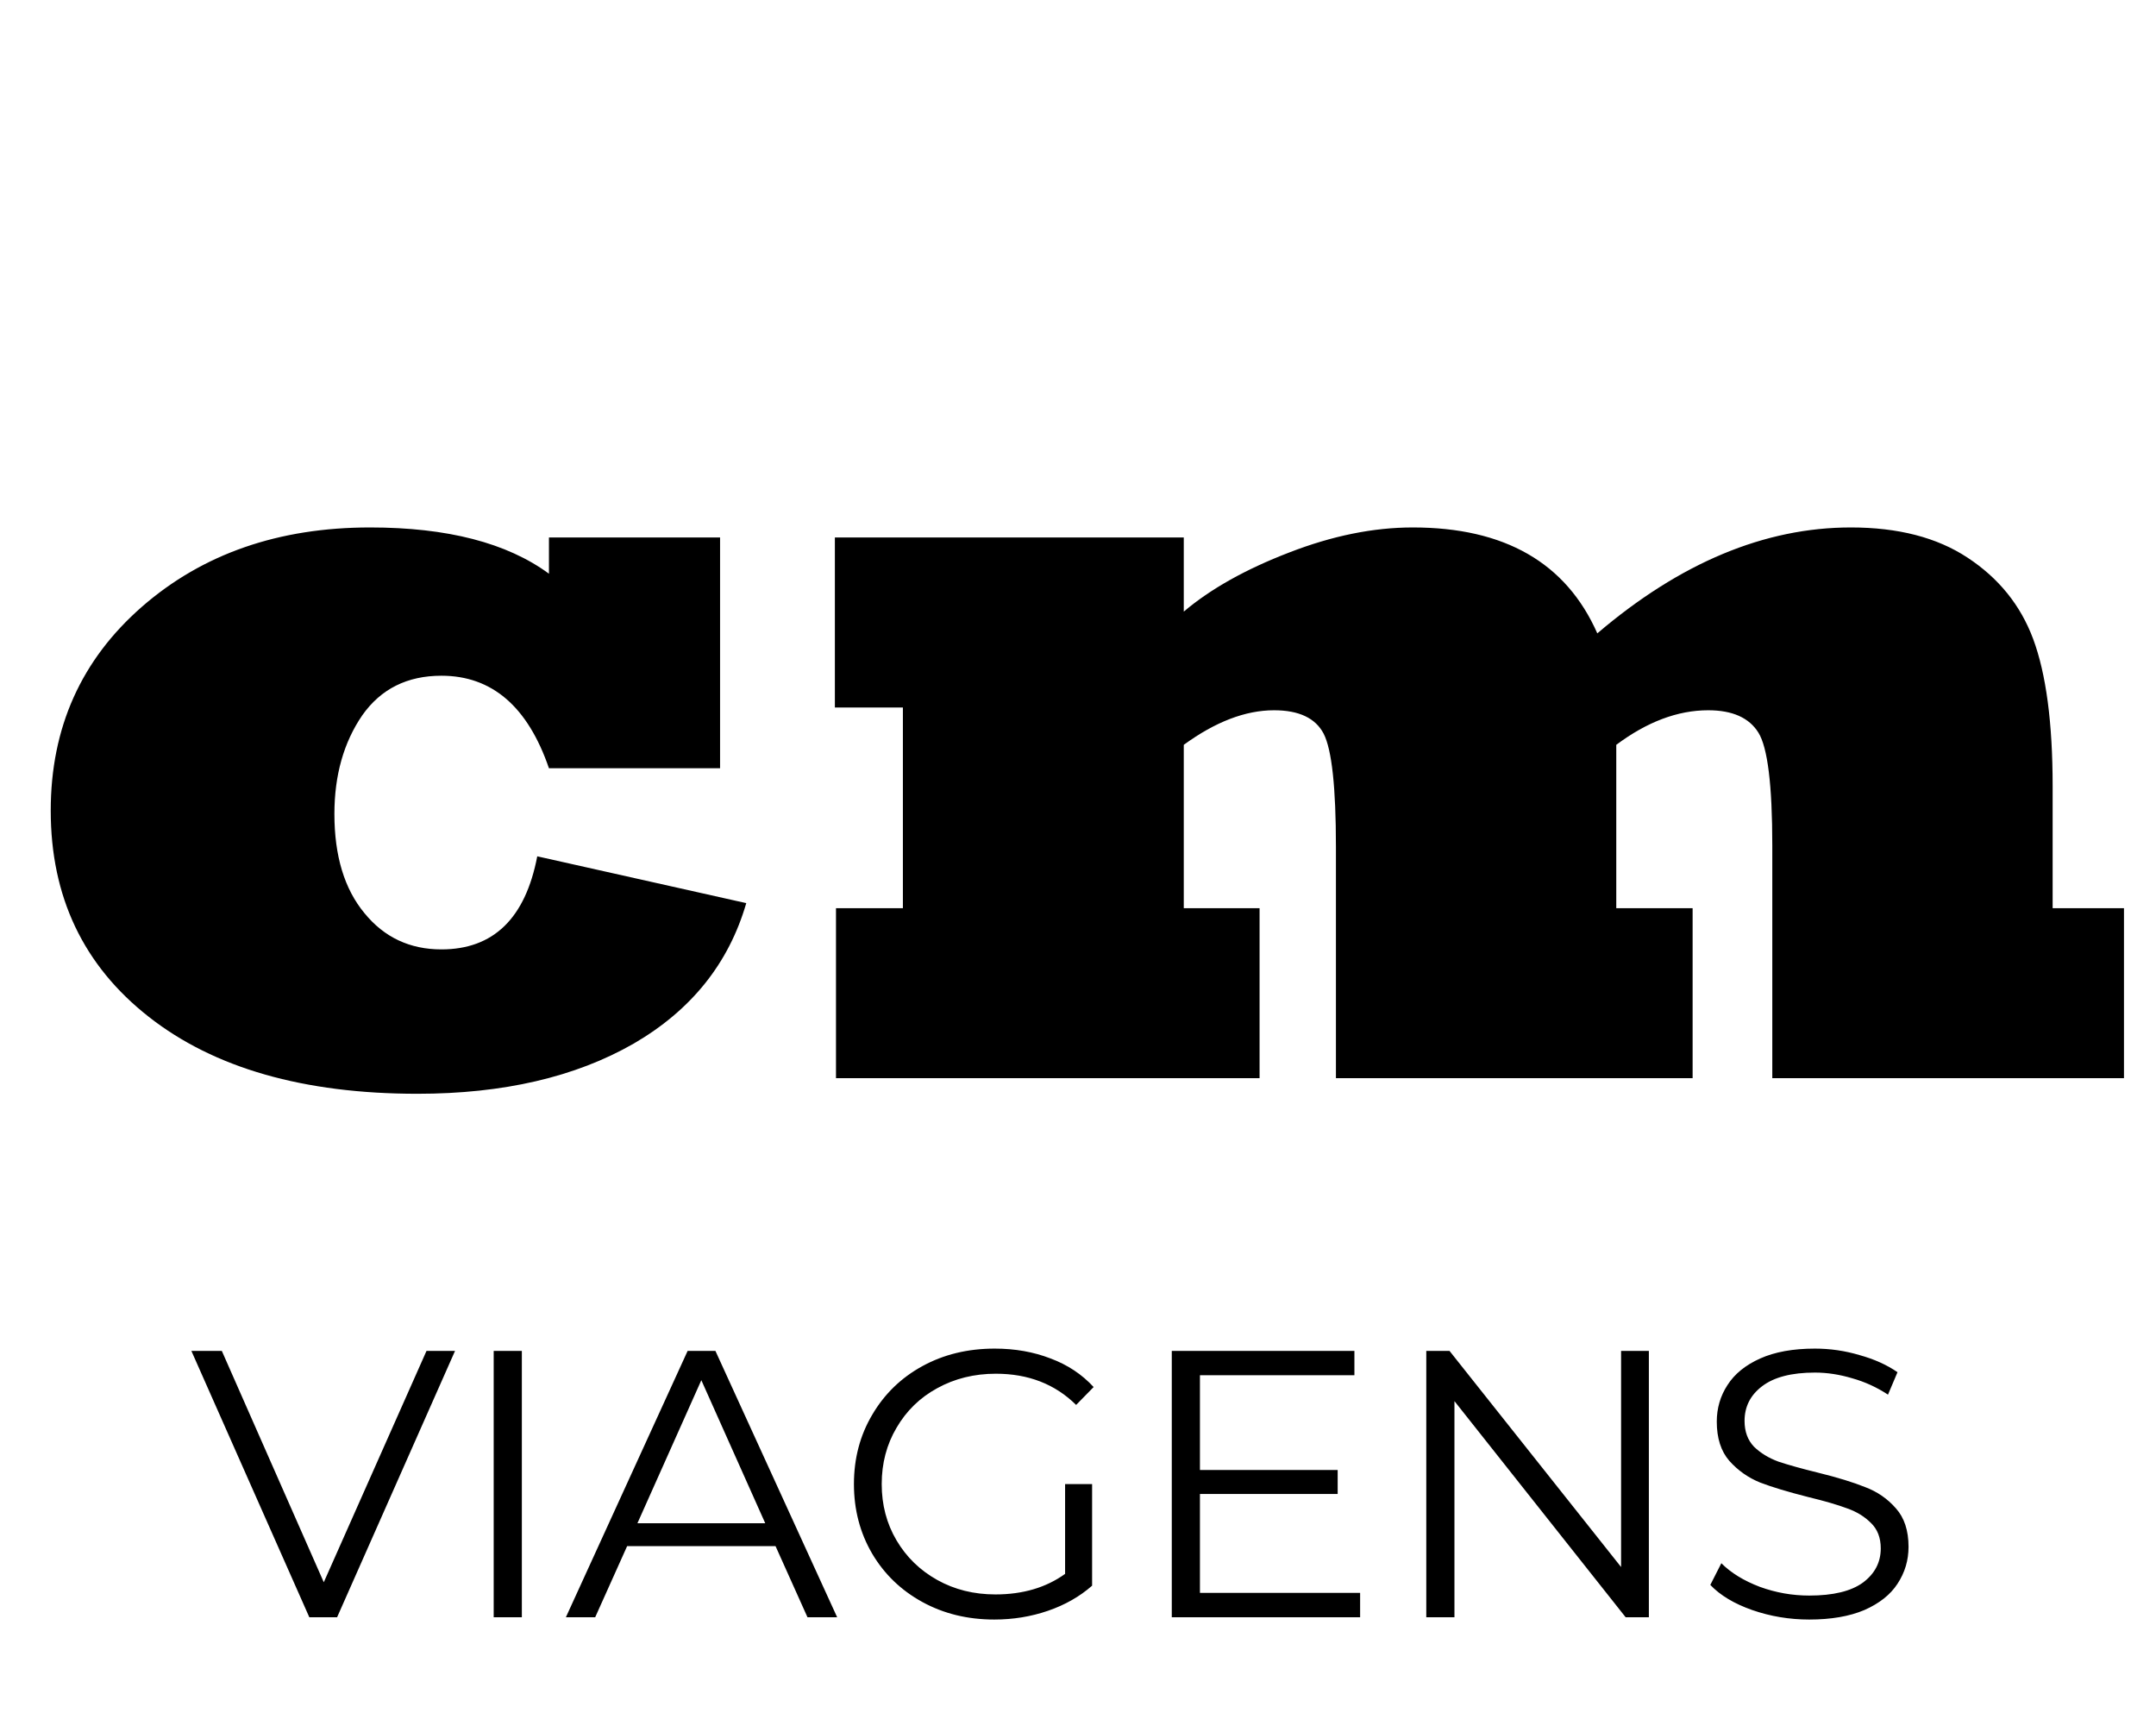
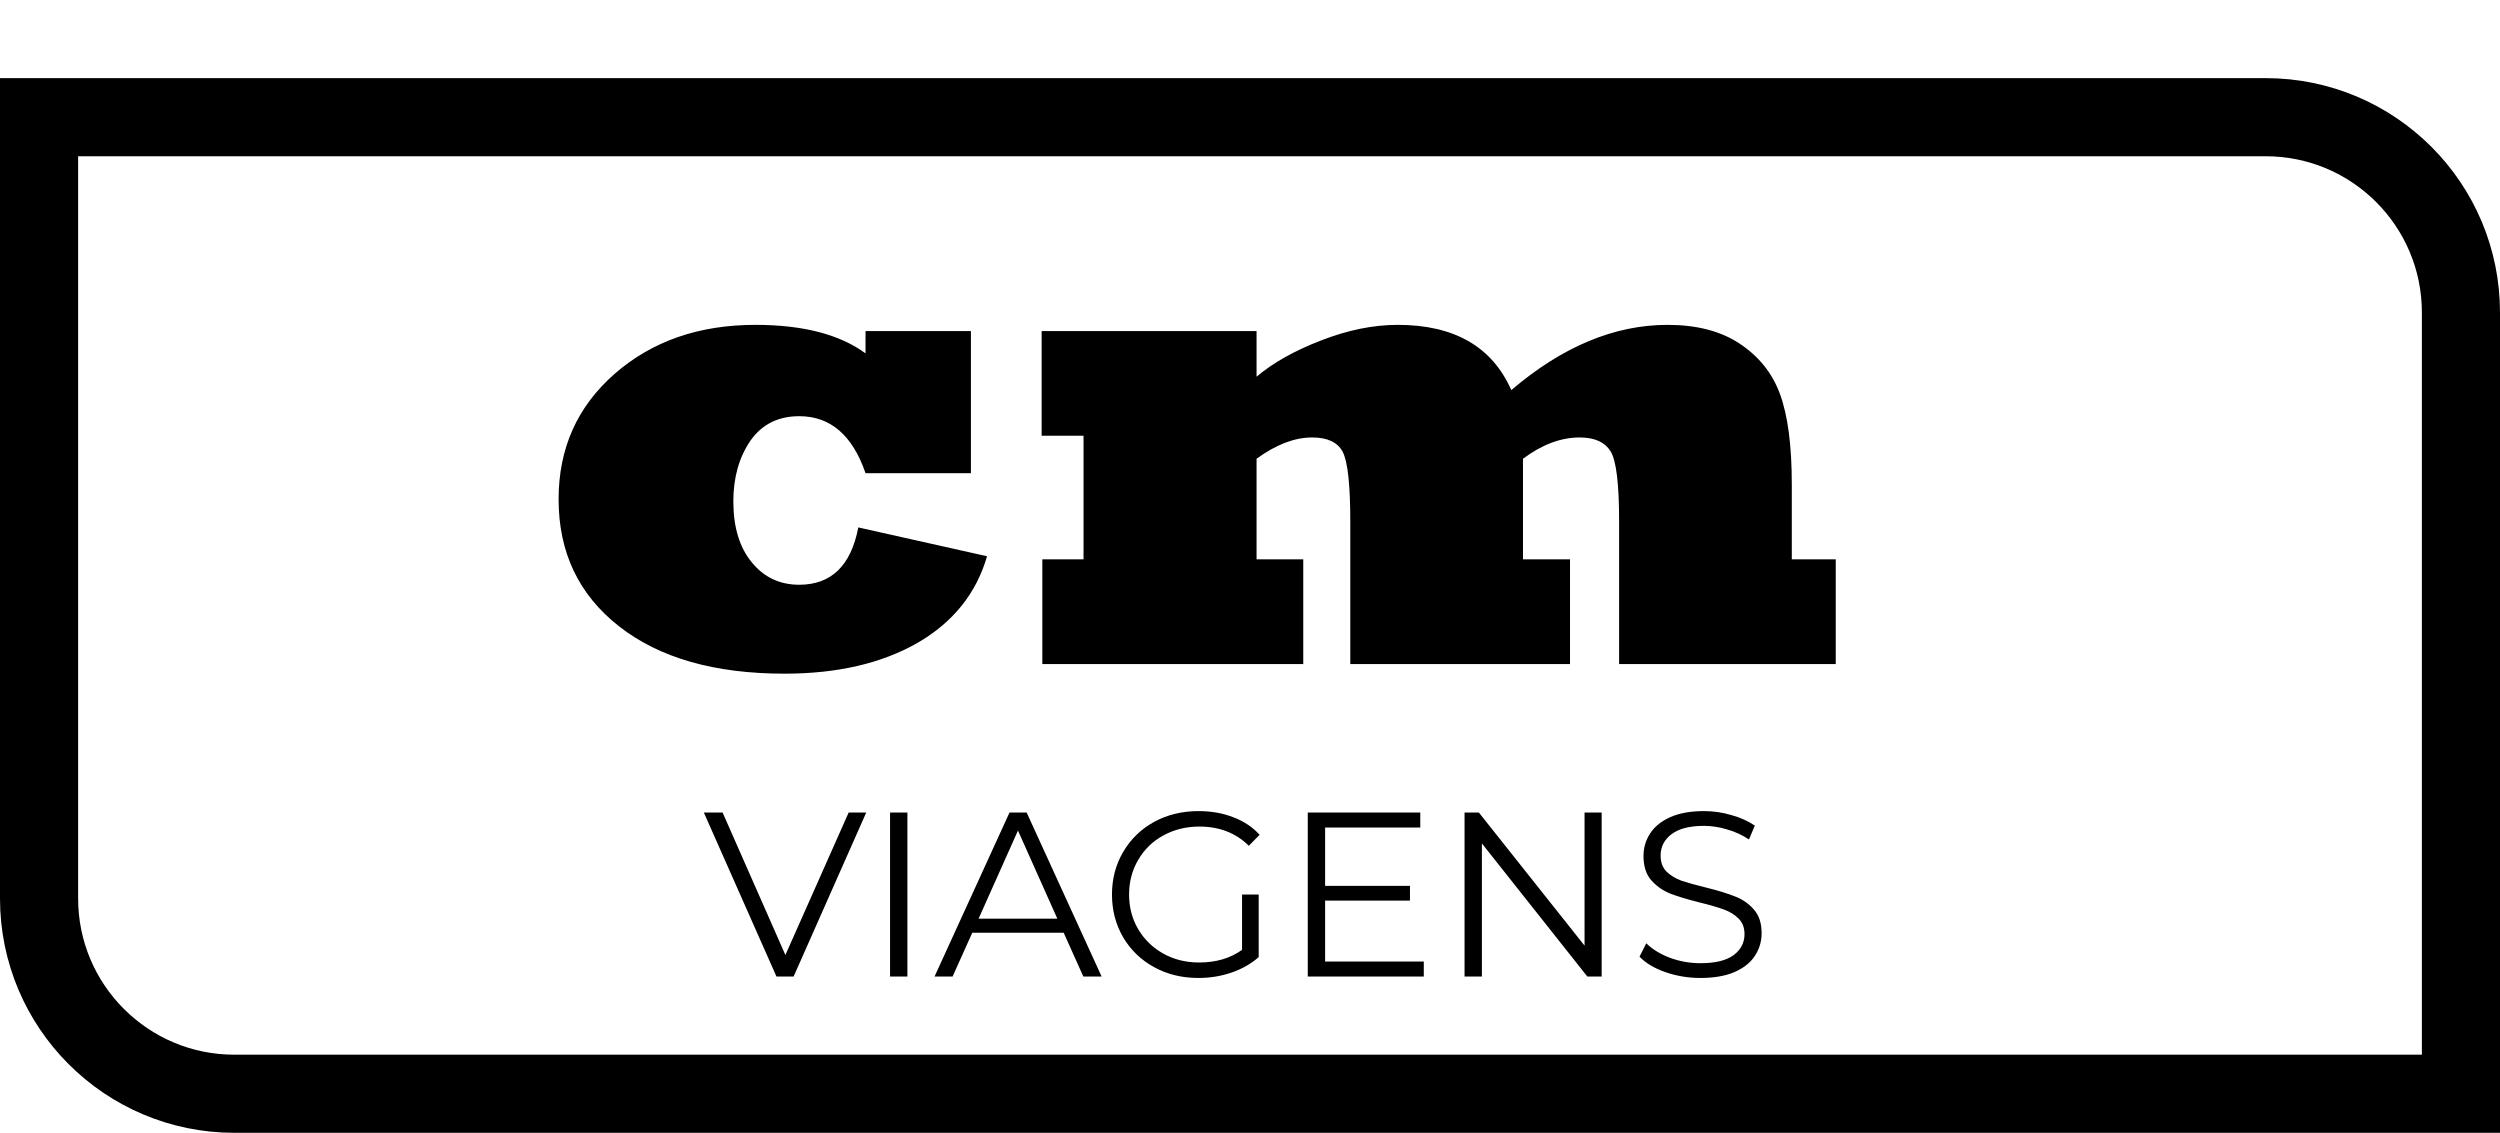
- <svg xmlns="http://www.w3.org/2000/svg" width="68" height="54" viewBox="0 0 68 54" fill="none">
-   <path d="M14.352 42.6L10.632 51H9.756L6.036 42.6H6.996L10.212 49.896L13.452 42.6H14.352ZM15.571 42.6H16.459V51H15.571V42.6ZM24.46 48.756H19.78L18.772 51H17.848L21.688 42.6H22.564L26.404 51H25.468L24.46 48.756ZM24.136 48.036L22.12 43.524L20.104 48.036H24.136ZM33.593 46.8H34.445V50.004C34.053 50.348 33.589 50.612 33.053 50.796C32.517 50.98 31.953 51.072 31.361 51.072C30.521 51.072 29.765 50.888 29.093 50.52C28.421 50.152 27.893 49.644 27.509 48.996C27.125 48.34 26.933 47.608 26.933 46.8C26.933 45.992 27.125 45.264 27.509 44.616C27.893 43.96 28.421 43.448 29.093 43.08C29.765 42.712 30.525 42.528 31.373 42.528C32.013 42.528 32.601 42.632 33.137 42.84C33.673 43.04 34.125 43.34 34.493 43.74L33.941 44.304C33.277 43.648 32.433 43.32 31.409 43.32C30.729 43.32 30.113 43.472 29.561 43.776C29.017 44.072 28.589 44.488 28.277 45.024C27.965 45.552 27.809 46.144 27.809 46.8C27.809 47.456 27.965 48.048 28.277 48.576C28.589 49.104 29.017 49.52 29.561 49.824C30.105 50.128 30.717 50.28 31.397 50.28C32.261 50.28 32.993 50.064 33.593 49.632V46.8ZM42.898 50.232V51H36.958V42.6H42.718V43.368H37.846V46.356H42.19V47.112H37.846V50.232H42.898ZM52.005 42.6V51H51.273L45.873 44.184V51H44.985V42.6H45.717L51.129 49.416V42.6H52.005ZM57.063 51.072C56.439 51.072 55.839 50.972 55.263 50.772C54.695 50.572 54.255 50.308 53.943 49.98L54.291 49.296C54.595 49.6 54.999 49.848 55.503 50.04C56.007 50.224 56.527 50.316 57.063 50.316C57.815 50.316 58.379 50.18 58.755 49.908C59.131 49.628 59.319 49.268 59.319 48.828C59.319 48.492 59.215 48.224 59.007 48.024C58.807 47.824 58.559 47.672 58.263 47.568C57.967 47.456 57.555 47.336 57.027 47.208C56.395 47.048 55.891 46.896 55.515 46.752C55.139 46.6 54.815 46.372 54.543 46.068C54.279 45.764 54.147 45.352 54.147 44.832C54.147 44.408 54.259 44.024 54.483 43.68C54.707 43.328 55.051 43.048 55.515 42.84C55.979 42.632 56.555 42.528 57.243 42.528C57.723 42.528 58.191 42.596 58.647 42.732C59.111 42.86 59.511 43.04 59.847 43.272L59.547 43.98C59.195 43.748 58.819 43.576 58.419 43.464C58.019 43.344 57.627 43.284 57.243 43.284C56.507 43.284 55.951 43.428 55.575 43.716C55.207 43.996 55.023 44.36 55.023 44.808C55.023 45.144 55.123 45.416 55.323 45.624C55.531 45.824 55.787 45.98 56.091 46.092C56.403 46.196 56.819 46.312 57.339 46.44C57.955 46.592 58.451 46.744 58.827 46.896C59.211 47.04 59.535 47.264 59.799 47.568C60.063 47.864 60.195 48.268 60.195 48.78C60.195 49.204 60.079 49.592 59.847 49.944C59.623 50.288 59.275 50.564 58.803 50.772C58.331 50.972 57.751 51.072 57.063 51.072Z" fill="black" />
-   <path d="M16.945 27.004L23.537 28.48C22.986 30.379 21.803 31.855 19.986 32.91C18.146 33.965 15.873 34.492 13.166 34.492C9.58 34.492 6.756 33.684 4.693 32.066C2.631 30.449 1.6 28.281 1.6 25.562C1.6 22.949 2.561 20.805 4.482 19.129C6.393 17.465 8.789 16.633 11.672 16.633C14.109 16.633 15.99 17.119 17.314 18.092V16.949H22.711V24.227H17.314C16.646 22.281 15.516 21.309 13.922 21.309C12.844 21.309 12.012 21.725 11.426 22.557C10.84 23.412 10.547 24.449 10.547 25.668C10.547 26.992 10.863 28.035 11.496 28.797C12.117 29.559 12.926 29.939 13.922 29.939C15.562 29.939 16.57 28.961 16.945 27.004ZM39.727 34H26.367V28.639H28.477V22.311H26.332V16.949H37.336V19.287C38.18 18.572 39.287 17.951 40.658 17.424C42.018 16.896 43.318 16.633 44.56 16.633C47.455 16.633 49.395 17.746 50.379 19.973C52.992 17.746 55.658 16.633 58.377 16.633C59.865 16.633 61.09 16.949 62.051 17.582C63.035 18.227 63.727 19.082 64.125 20.148C64.535 21.25 64.74 22.797 64.74 24.789V28.639H66.99V34H55.898V26.67C55.898 24.76 55.752 23.57 55.459 23.102C55.166 22.633 54.639 22.398 53.877 22.398C52.916 22.398 51.949 22.762 50.977 23.488V28.639H53.385V34H42.135V26.705C42.135 24.83 42.006 23.641 41.748 23.137C41.49 22.645 40.969 22.398 40.184 22.398C39.281 22.398 38.332 22.762 37.336 23.488V28.639H39.727V34Z" fill="black" />
+ <svg xmlns="http://www.w3.org/2000/svg" width="128" height="58" viewBox="0 0 128 58" fill="none">
+   <path d="M4 6H2V8V46C2 51.523 6.477 56 12 56H124H126V54V16C126 10.477 121.523 6 116 6H4Z" stroke="black" stroke-width="4" />
+   <path d="M44.352 41.6L40.632 50H39.756L36.036 41.6H36.996L40.212 48.896L43.452 41.6H44.352ZM45.571 41.6H46.459V50H45.571V41.6ZM54.46 47.756H49.78L48.772 50H47.848L51.688 41.6H52.564L56.404 50H55.468L54.46 47.756ZM54.136 47.036L52.12 42.524L50.104 47.036H54.136ZM63.593 45.8H64.445V49.004C64.053 49.348 63.589 49.612 63.053 49.796C62.517 49.98 61.953 50.072 61.361 50.072C60.521 50.072 59.765 49.888 59.093 49.52C58.421 49.152 57.893 48.644 57.509 47.996C57.125 47.34 56.933 46.608 56.933 45.8C56.933 44.992 57.125 44.264 57.509 43.616C57.893 42.96 58.421 42.448 59.093 42.08C59.765 41.712 60.525 41.528 61.373 41.528C62.013 41.528 62.601 41.632 63.137 41.84C63.673 42.04 64.125 42.34 64.493 42.74L63.941 43.304C63.277 42.648 62.433 42.32 61.409 42.32C60.729 42.32 60.113 42.472 59.561 42.776C59.017 43.072 58.589 43.488 58.277 44.024C57.965 44.552 57.809 45.144 57.809 45.8C57.809 46.456 57.965 47.048 58.277 47.576C58.589 48.104 59.017 48.52 59.561 48.824C60.105 49.128 60.717 49.28 61.397 49.28C62.261 49.28 62.993 49.064 63.593 48.632V45.8ZM72.898 49.232V50H66.958V41.6H72.718V42.368H67.846V45.356H72.19V46.112H67.846V49.232H72.898ZM82.005 41.6V50H81.273L75.873 43.184V50H74.985V41.6H75.717L81.129 48.416V41.6H82.005ZM87.063 50.072C86.439 50.072 85.839 49.972 85.263 49.772C84.695 49.572 84.255 49.308 83.943 48.98L84.291 48.296C84.595 48.6 84.999 48.848 85.503 49.04C86.007 49.224 86.527 49.316 87.063 49.316C87.815 49.316 88.379 49.18 88.755 48.908C89.131 48.628 89.319 48.268 89.319 47.828C89.319 47.492 89.215 47.224 89.007 47.024C88.807 46.824 88.559 46.672 88.263 46.568C87.967 46.456 87.555 46.336 87.027 46.208C86.395 46.048 85.891 45.896 85.515 45.752C85.139 45.6 84.815 45.372 84.543 45.068C84.279 44.764 84.147 44.352 84.147 43.832C84.147 43.408 84.259 43.024 84.483 42.68C84.707 42.328 85.051 42.048 85.515 41.84C85.979 41.632 86.555 41.528 87.243 41.528C87.723 41.528 88.191 41.596 88.647 41.732C89.111 41.86 89.511 42.04 89.847 42.272L89.547 42.98C89.195 42.748 88.819 42.576 88.419 42.464C88.019 42.344 87.627 42.284 87.243 42.284C86.507 42.284 85.951 42.428 85.575 42.716C85.207 42.996 85.023 43.36 85.023 43.808C85.023 44.144 85.123 44.416 85.323 44.624C85.531 44.824 85.787 44.98 86.091 45.092C86.403 45.196 86.819 45.312 87.339 45.44C87.955 45.592 88.451 45.744 88.827 45.896C89.211 46.04 89.535 46.264 89.799 46.568C90.063 46.864 90.195 47.268 90.195 47.78C90.195 48.204 90.079 48.592 89.847 48.944C89.623 49.288 89.275 49.564 88.803 49.772C88.331 49.972 87.751 50.072 87.063 50.072Z" fill="black" />
+   <path d="M43.945 27.004L50.537 28.48C49.986 30.379 48.803 31.855 46.986 32.91C45.147 33.965 42.873 34.492 40.166 34.492C36.58 34.492 33.756 33.684 31.693 32.066C29.631 30.449 28.6 28.281 28.6 25.562C28.6 22.949 29.561 20.805 31.482 19.129C33.393 17.465 35.789 16.633 38.672 16.633C41.109 16.633 42.99 17.119 44.315 18.092V16.949H49.711V24.227H44.315C43.647 22.281 42.516 21.309 40.922 21.309C39.844 21.309 39.012 21.725 38.426 22.557C37.84 23.412 37.547 24.449 37.547 25.668C37.547 26.992 37.863 28.035 38.496 28.797C39.117 29.559 39.926 29.939 40.922 29.939C42.562 29.939 43.57 28.961 43.945 27.004ZM66.727 34H53.367V28.639H55.477V22.311H53.332V16.949H64.336V19.287C65.18 18.572 66.287 17.951 67.658 17.424C69.018 16.896 70.318 16.633 71.561 16.633C74.455 16.633 76.394 17.746 77.379 19.973C79.992 17.746 82.658 16.633 85.377 16.633C86.865 16.633 88.09 16.949 89.051 17.582C90.035 18.227 90.727 19.082 91.125 20.148C91.535 21.25 91.74 22.797 91.74 24.789V28.639H93.99V34H82.898V26.67C82.898 24.76 82.752 23.57 82.459 23.102C82.166 22.633 81.639 22.398 80.877 22.398C79.916 22.398 78.949 22.762 77.977 23.488V28.639H80.385V34H69.135V26.705C69.135 24.83 69.006 23.641 68.748 23.137C68.49 22.645 67.969 22.398 67.184 22.398C66.281 22.398 65.332 22.762 64.336 23.488V28.639H66.727V34Z" fill="black" />
</svg>
